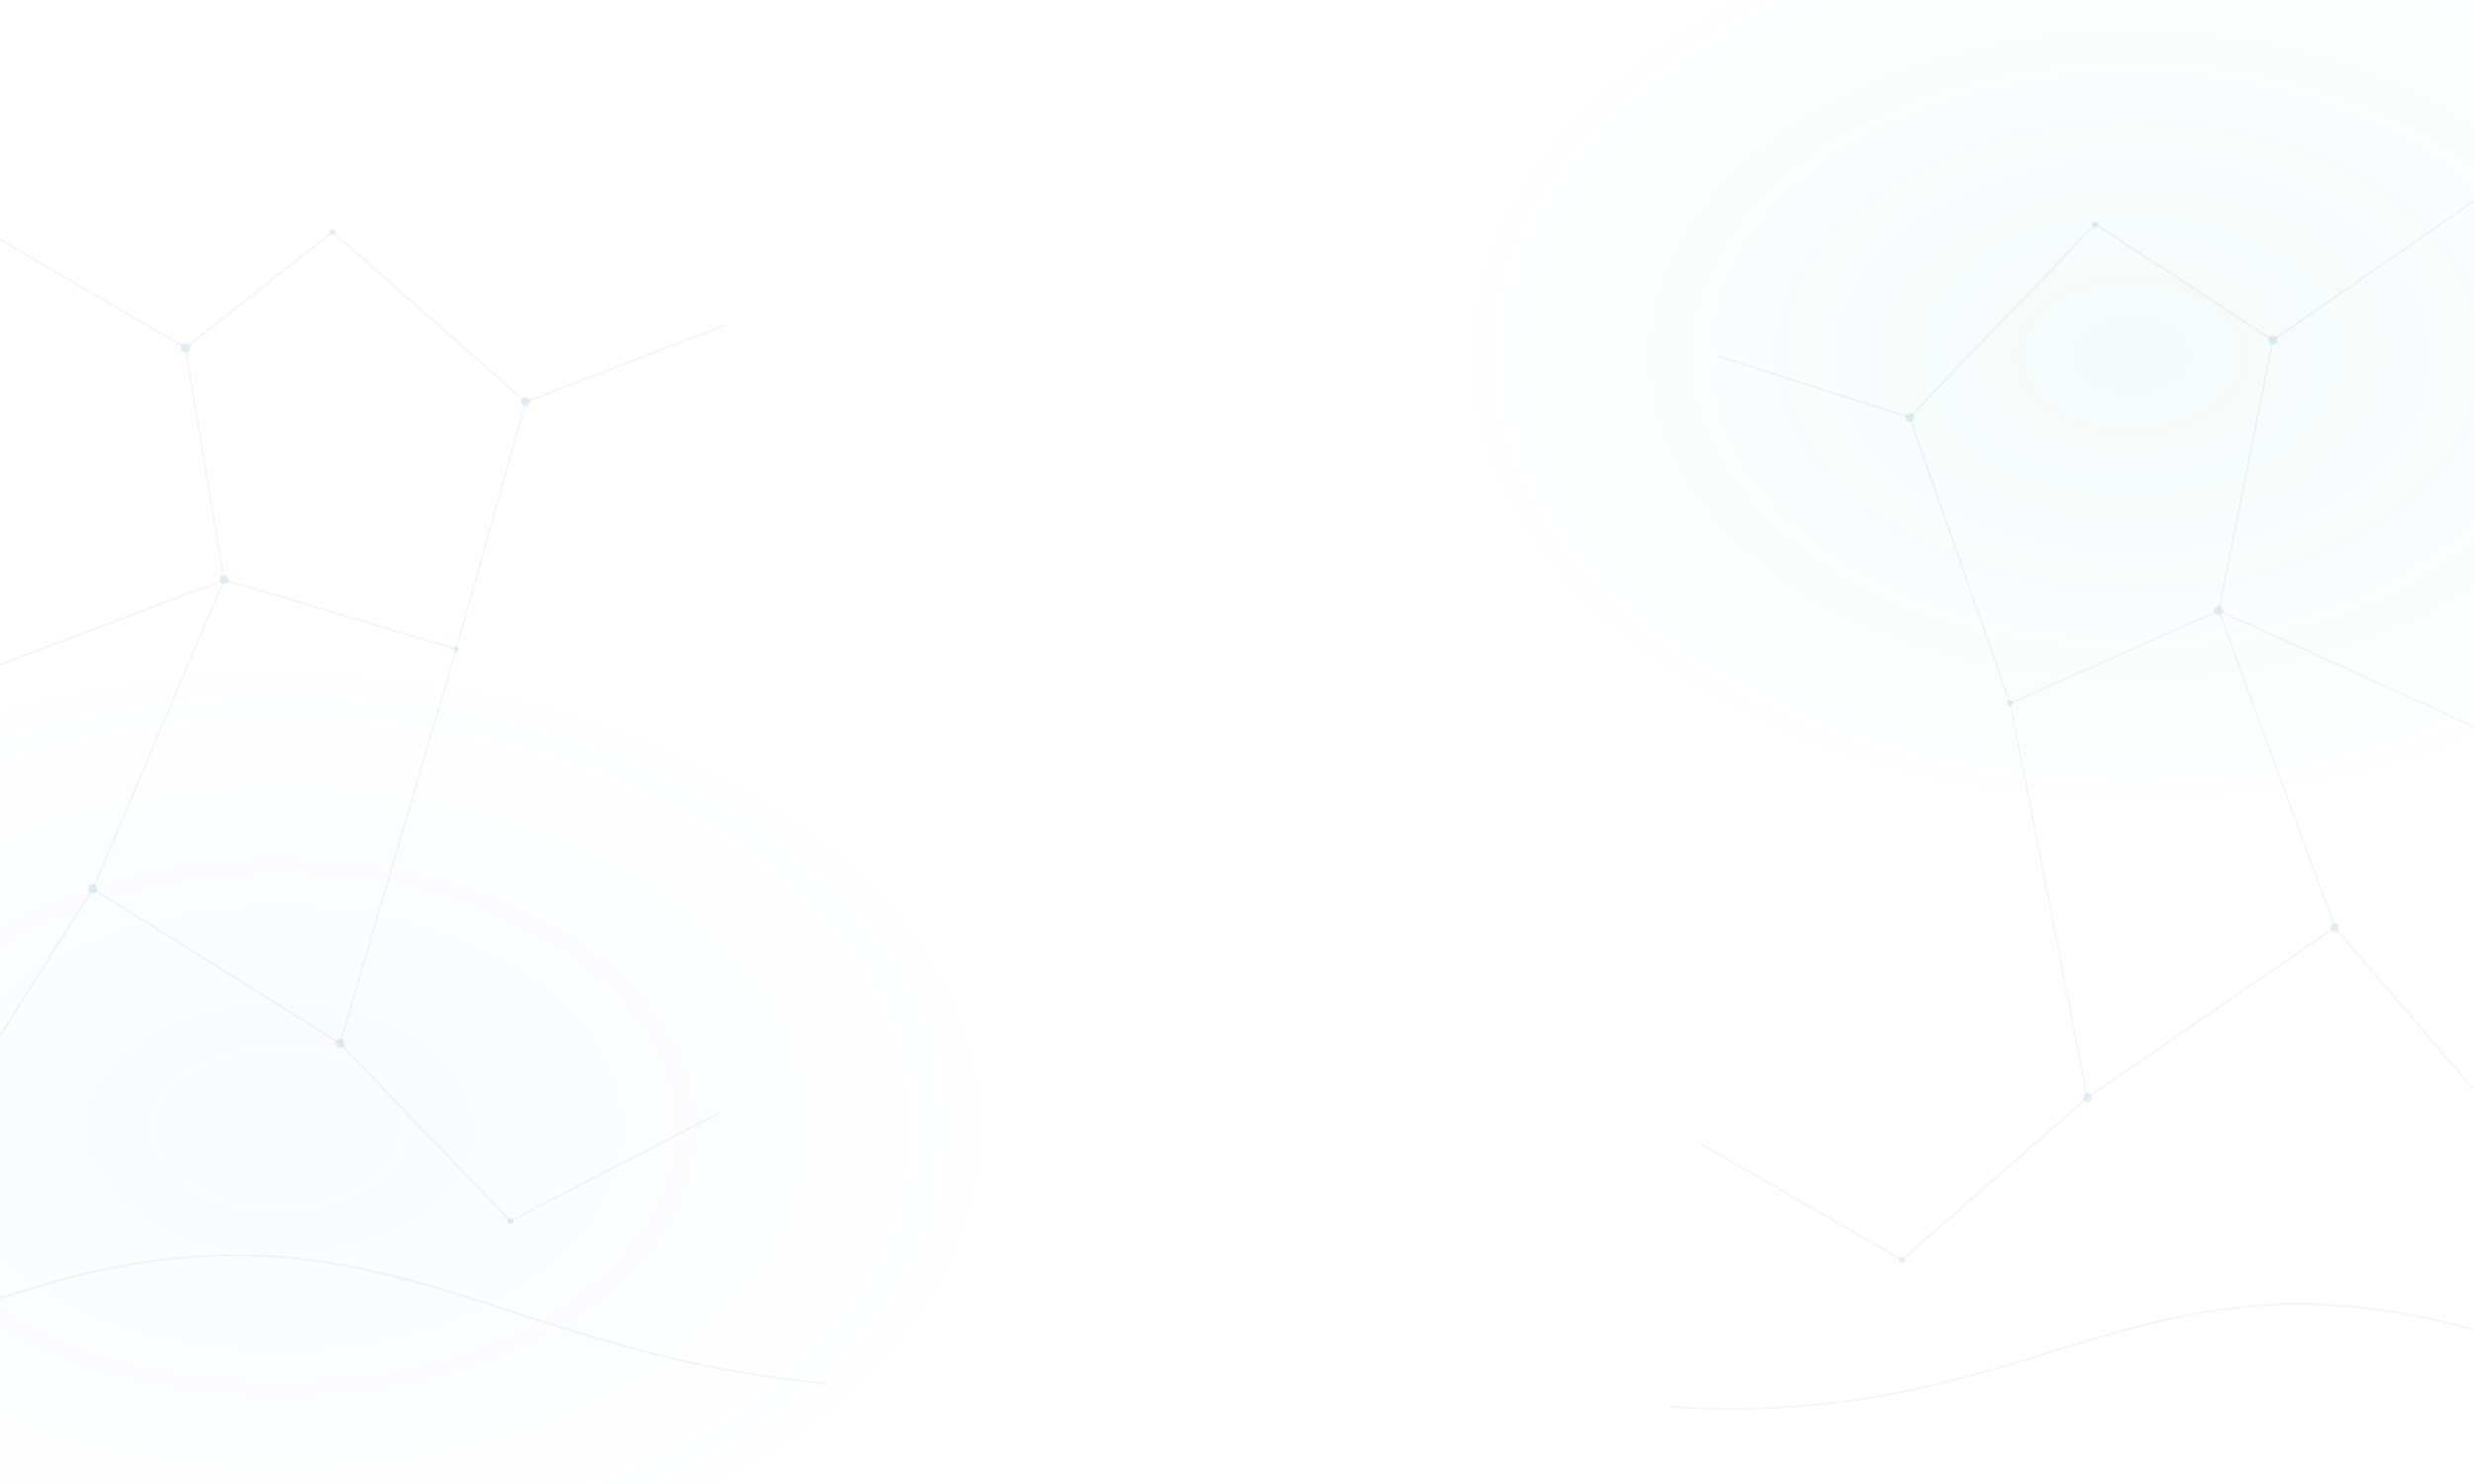
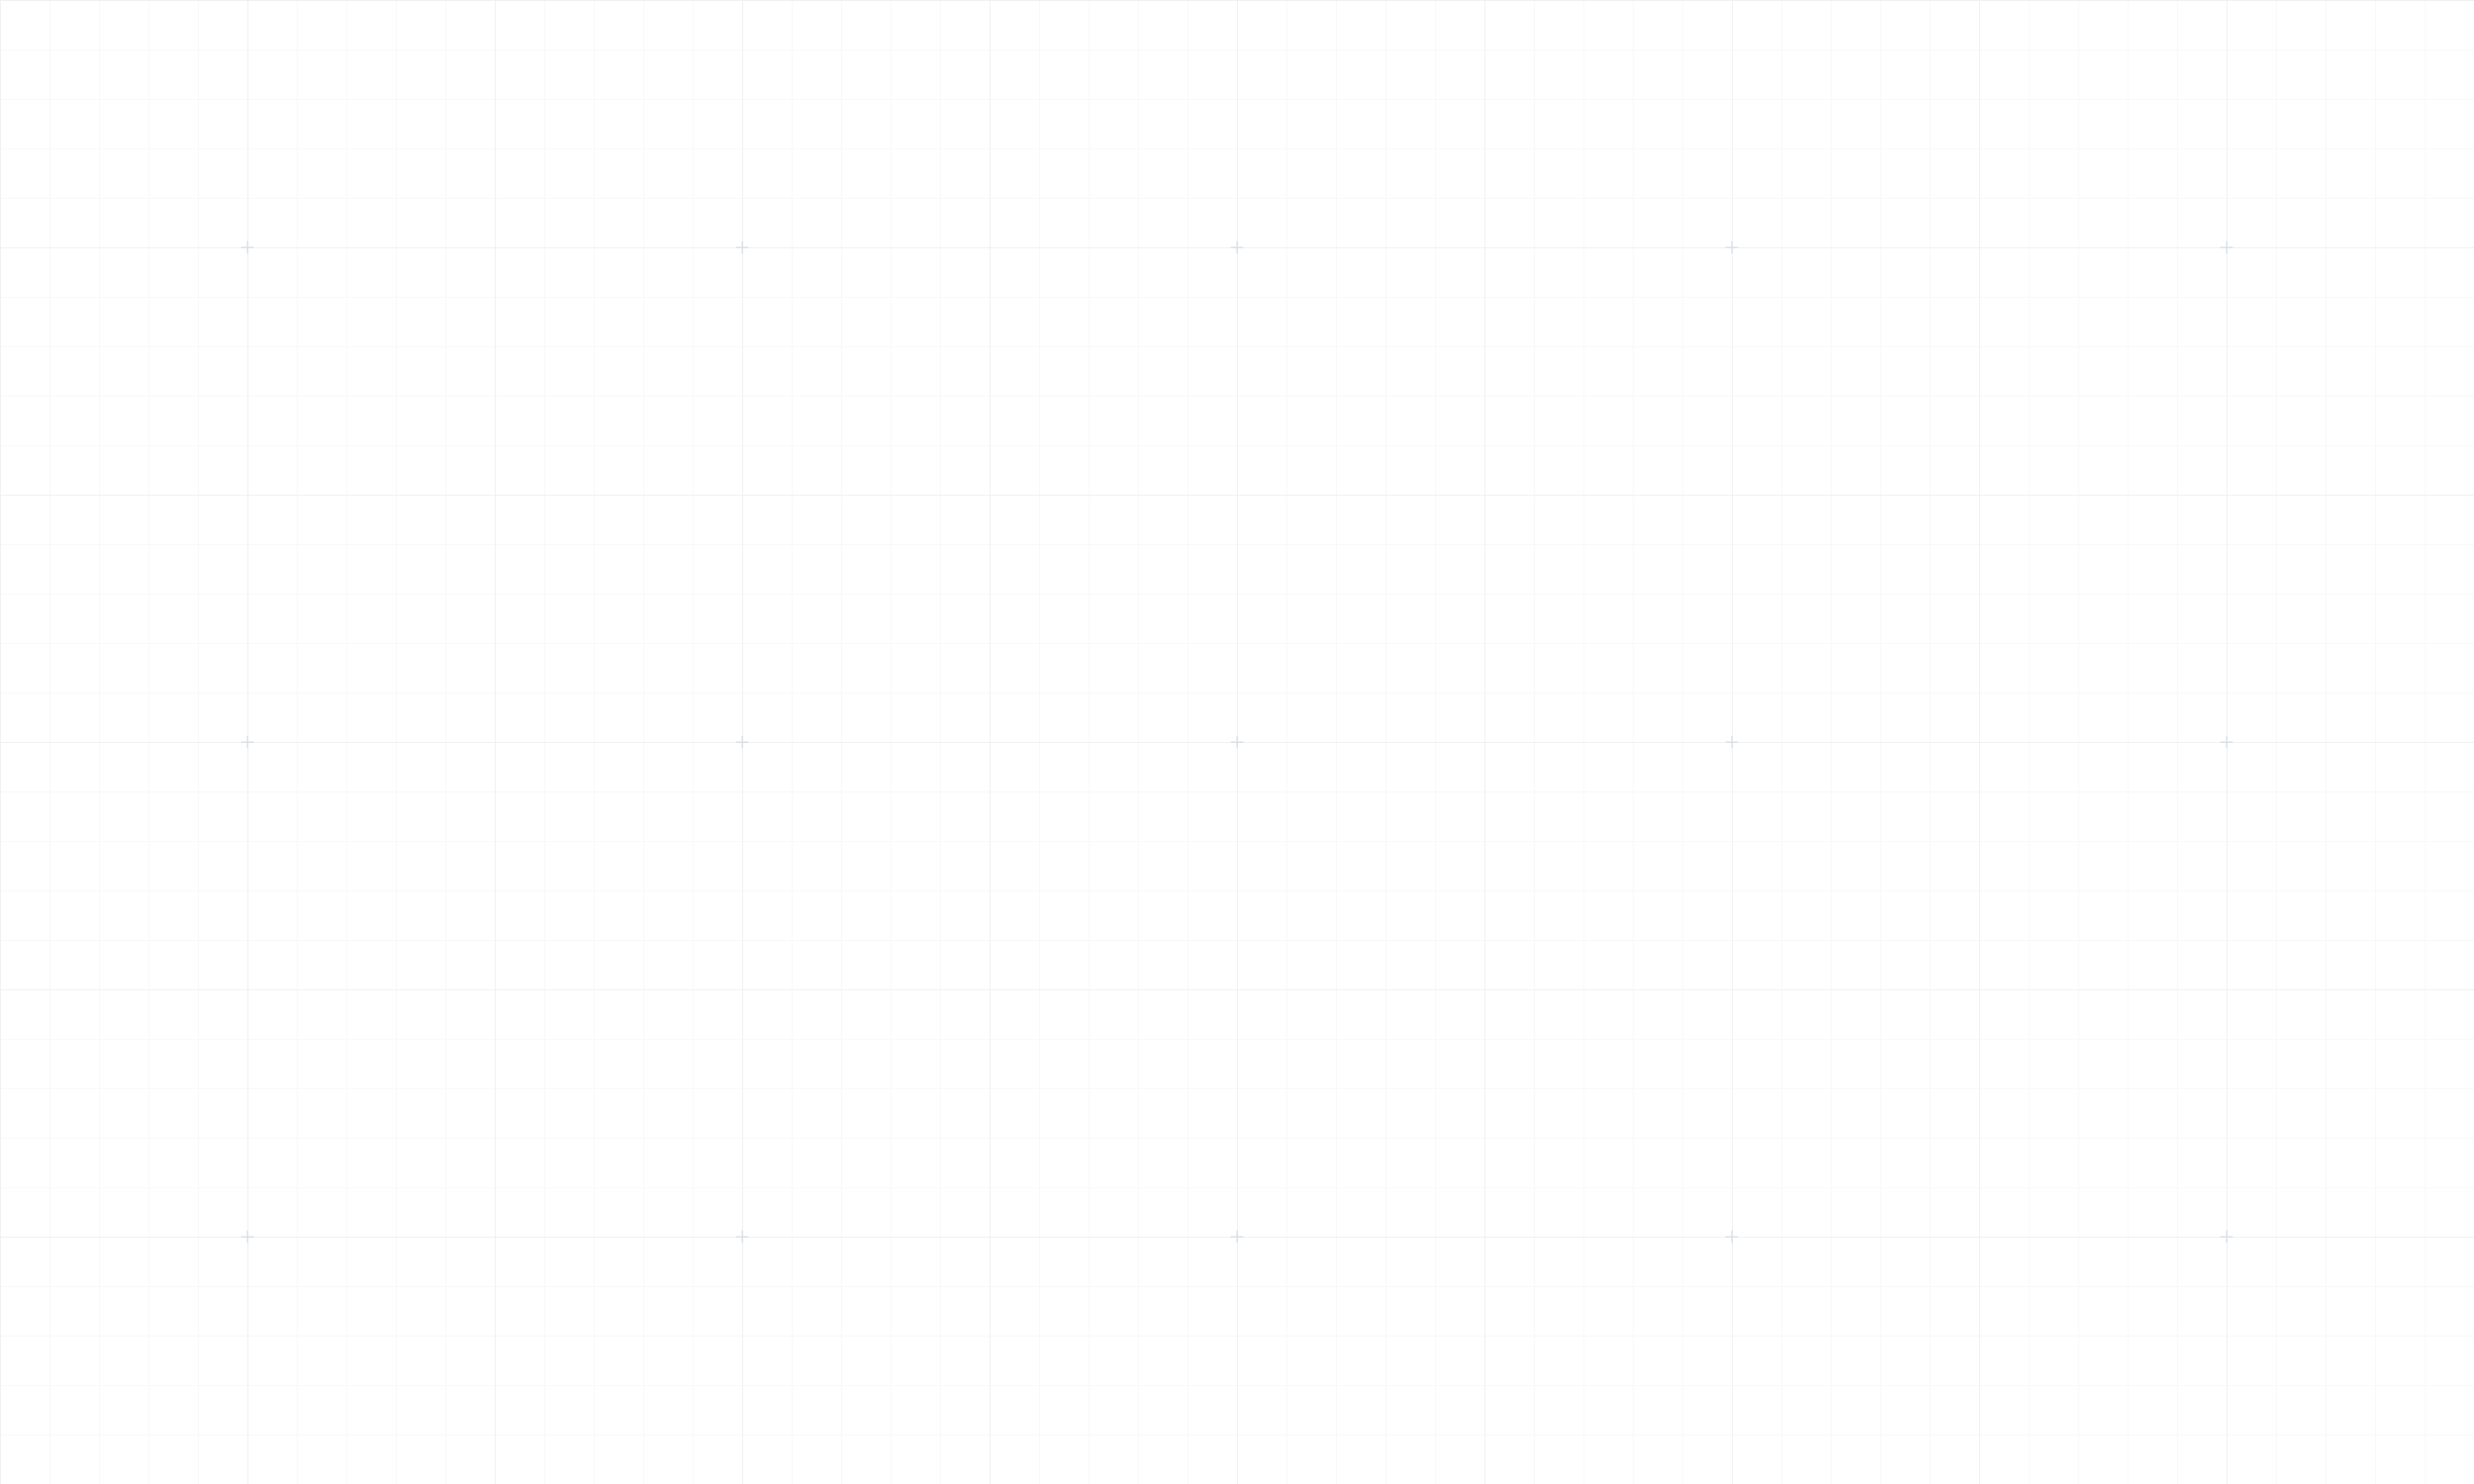
<svg xmlns="http://www.w3.org/2000/svg" viewBox="0 0 1600 960" fill="none">
  <defs>
-     <radialGradient id="a">
-       <stop stop-color="#0f9b91" stop-opacity=".045" />
-       <stop offset="1" stop-color="#0f9b91" stop-opacity="0" />
-     </radialGradient>
-     <radialGradient id="b">
-       <stop stop-color="#5588d8" stop-opacity=".04" />
-       <stop offset="1" stop-color="#5588d8" stop-opacity="0" />
-     </radialGradient>
+     <pattern id="fine" width="32" height="32" patternUnits="userSpaceOnUse">
+       <path d="M32 0H0v32" stroke="#365d83" stroke-opacity=".045" stroke-width="1" />
+     </pattern>
+     <pattern id="major" width="160" height="160" patternUnits="userSpaceOnUse">
+       <path d="M160 0H0v160" stroke="#365d83" stroke-opacity=".055" stroke-width="1" />
+     </pattern>
+     <pattern id="marks" width="320" height="320" patternUnits="userSpaceOnUse">
+       <path d="M156 160h8m-4-4v8" stroke="#365d83" stroke-opacity=".13" stroke-width="1" />
+     </pattern>
  </defs>
-   <ellipse cx="1380" cy="230" rx="450" ry="300" fill="url(#a)" />
-   <ellipse cx="180" cy="730" rx="480" ry="310" fill="url(#b)" />
-   <g stroke="#387b91" stroke-opacity=".065" stroke-width="1.2">
-     <path d="M0 155 120 225 215 150 340 260 470 210M120 225 145 375 295 420 340 260M0 430 145 375 60 575 220 675 295 420M220 675 330 790 465 720M60 575 0 670" />
-     <path d="M1600 130 1470 220 1355 145 1235 270 1110 230M1470 220 1435 395 1300 455 1235 270M1600 470 1435 395 1510 600 1350 710 1300 455M1350 710 1230 815 1100 740M1510 600 1600 705" />
-     <path d="M0 840C235 760 310 875 535 895M1600 860C1380 800 1320 925 1080 910" />
-   </g>
-   <g fill="#337d91" fill-opacity=".11">
-     <circle cx="120" cy="225" r="3" />
-     <circle cx="215" cy="150" r="2" />
-     <circle cx="340" cy="260" r="3" />
-     <circle cx="145" cy="375" r="3" />
-     <circle cx="295" cy="420" r="2" />
-     <circle cx="60" cy="575" r="3" />
-     <circle cx="220" cy="675" r="3" />
-     <circle cx="330" cy="790" r="2" />
-     <circle cx="1470" cy="220" r="3" />
-     <circle cx="1355" cy="145" r="2" />
-     <circle cx="1235" cy="270" r="3" />
-     <circle cx="1435" cy="395" r="3" />
-     <circle cx="1300" cy="455" r="2" />
-     <circle cx="1510" cy="600" r="3" />
-     <circle cx="1350" cy="710" r="3" />
-     <circle cx="1230" cy="815" r="2" />
-   </g>
+   <rect width="1600" height="960" fill="url(#fine)" />
+   <rect width="1600" height="960" fill="url(#major)" />
+   <rect width="1600" height="960" fill="url(#marks)" />
</svg>
